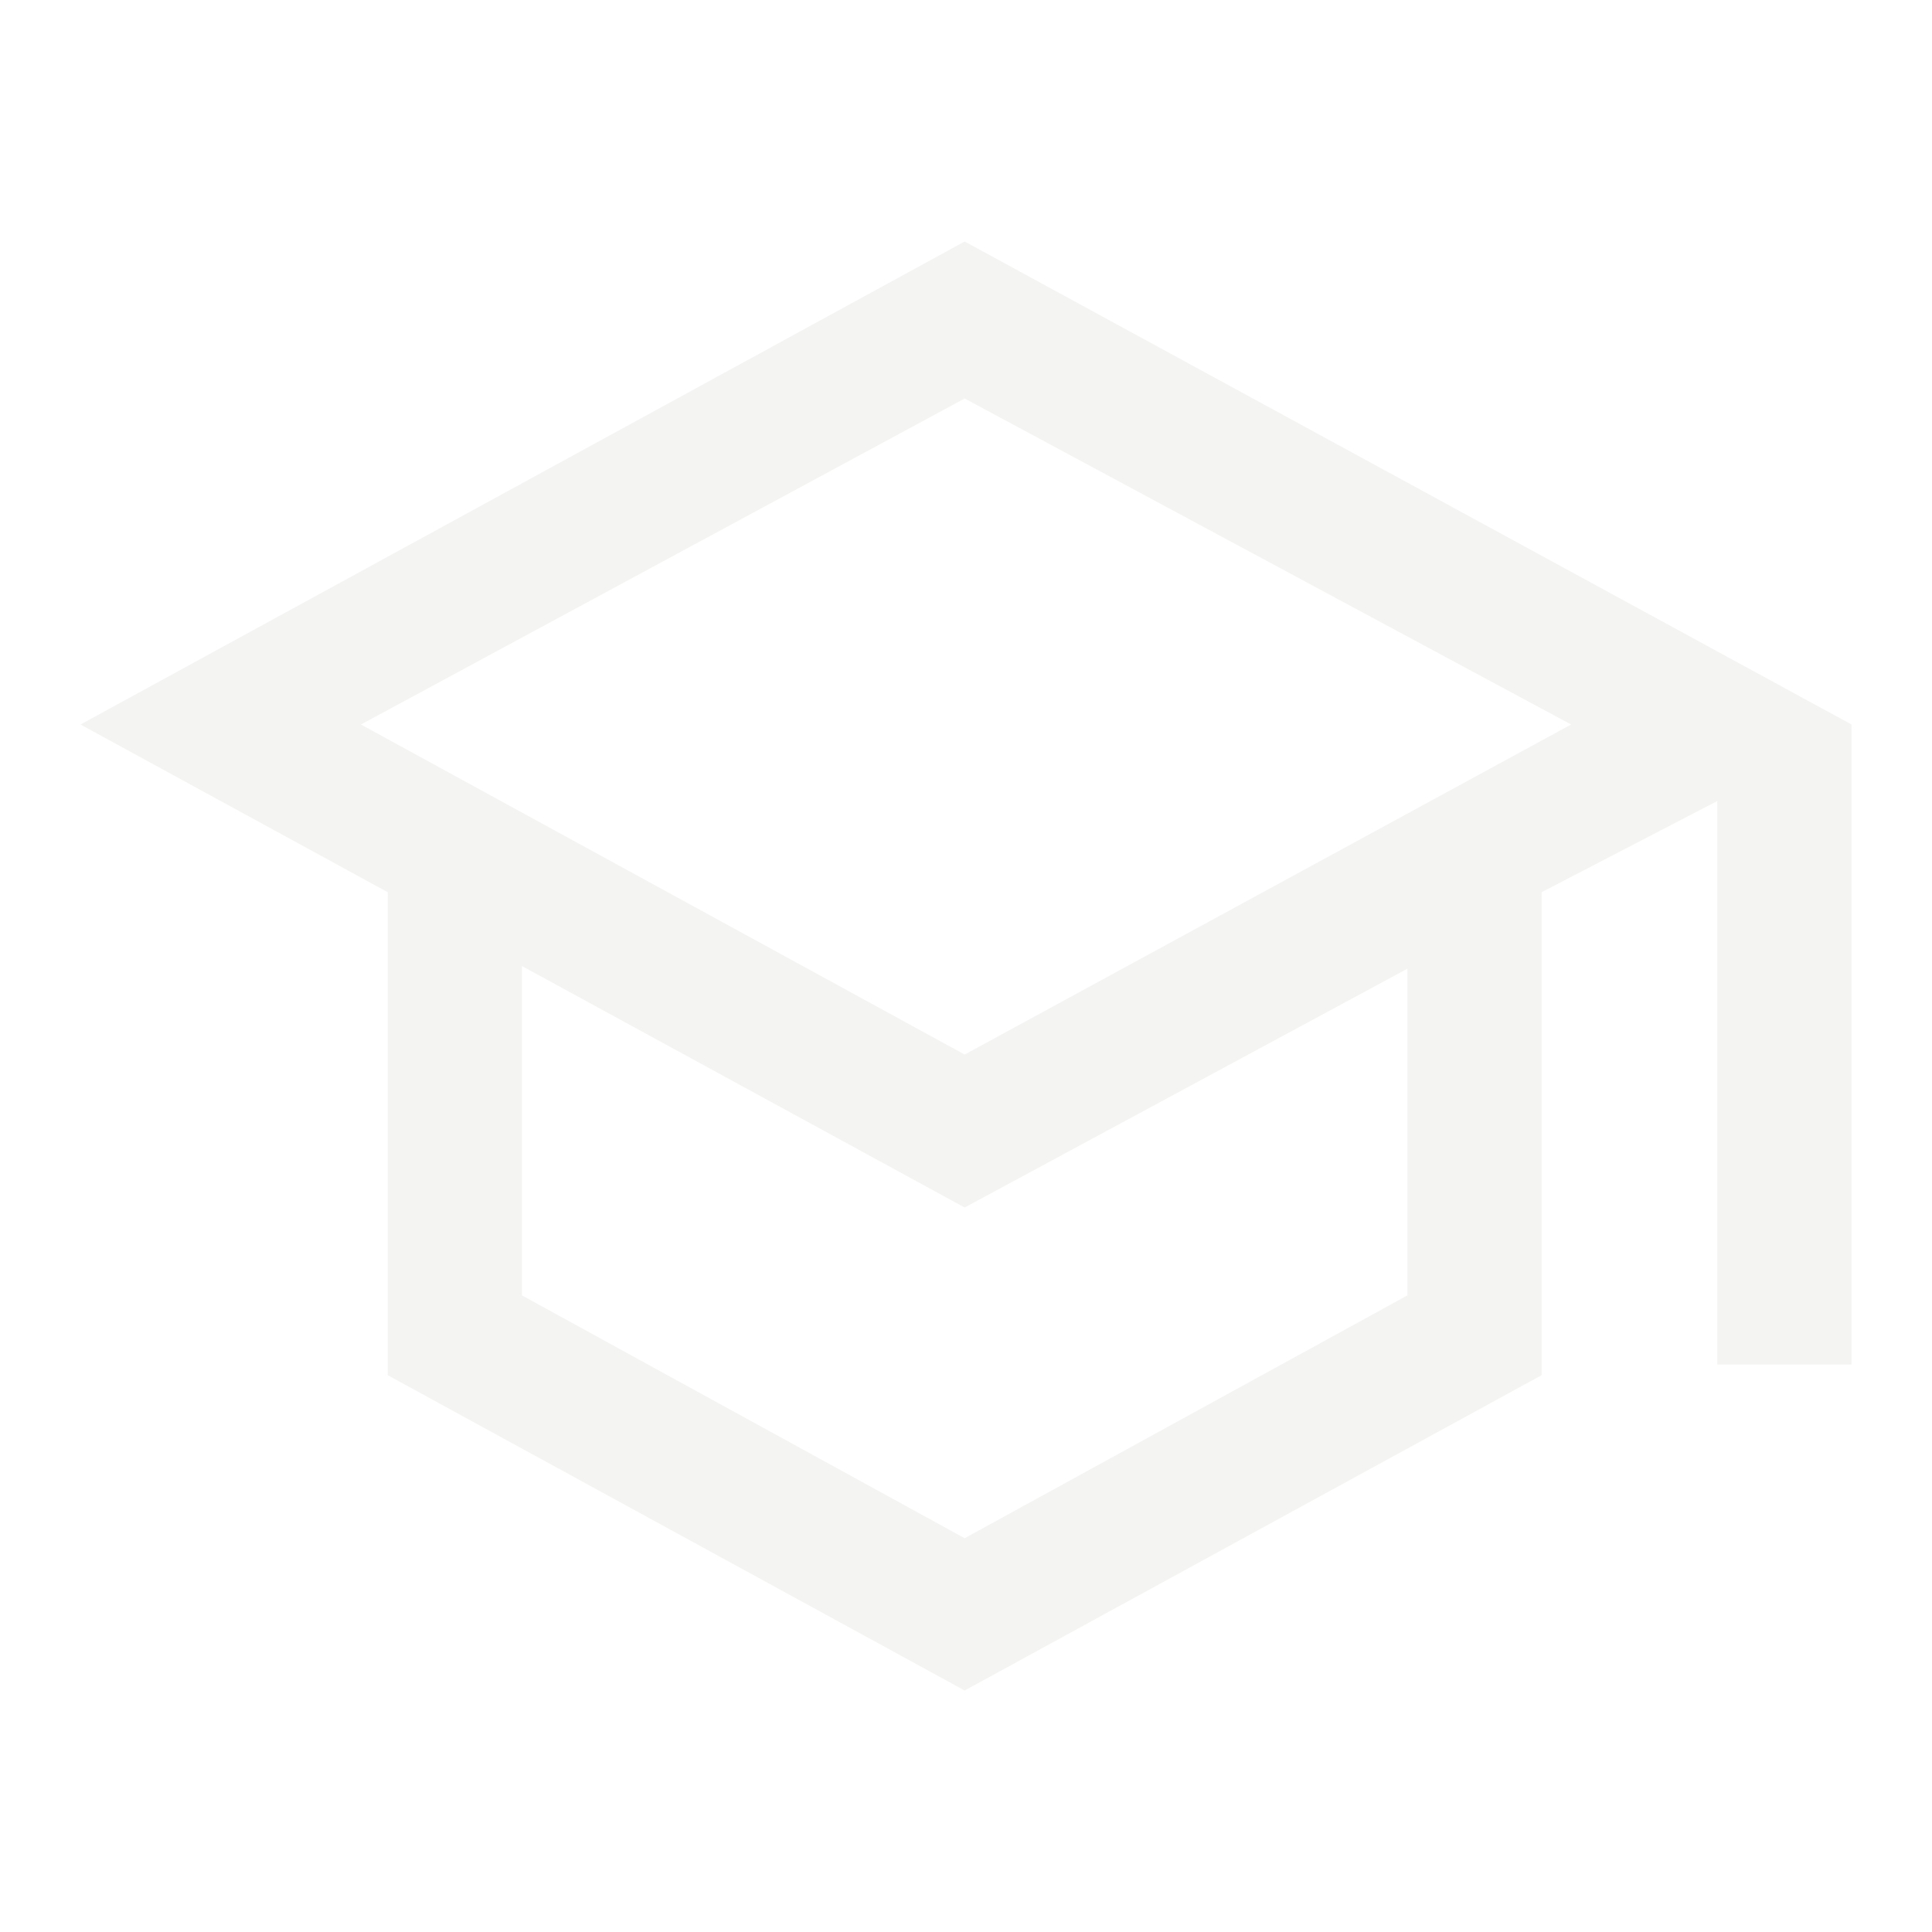
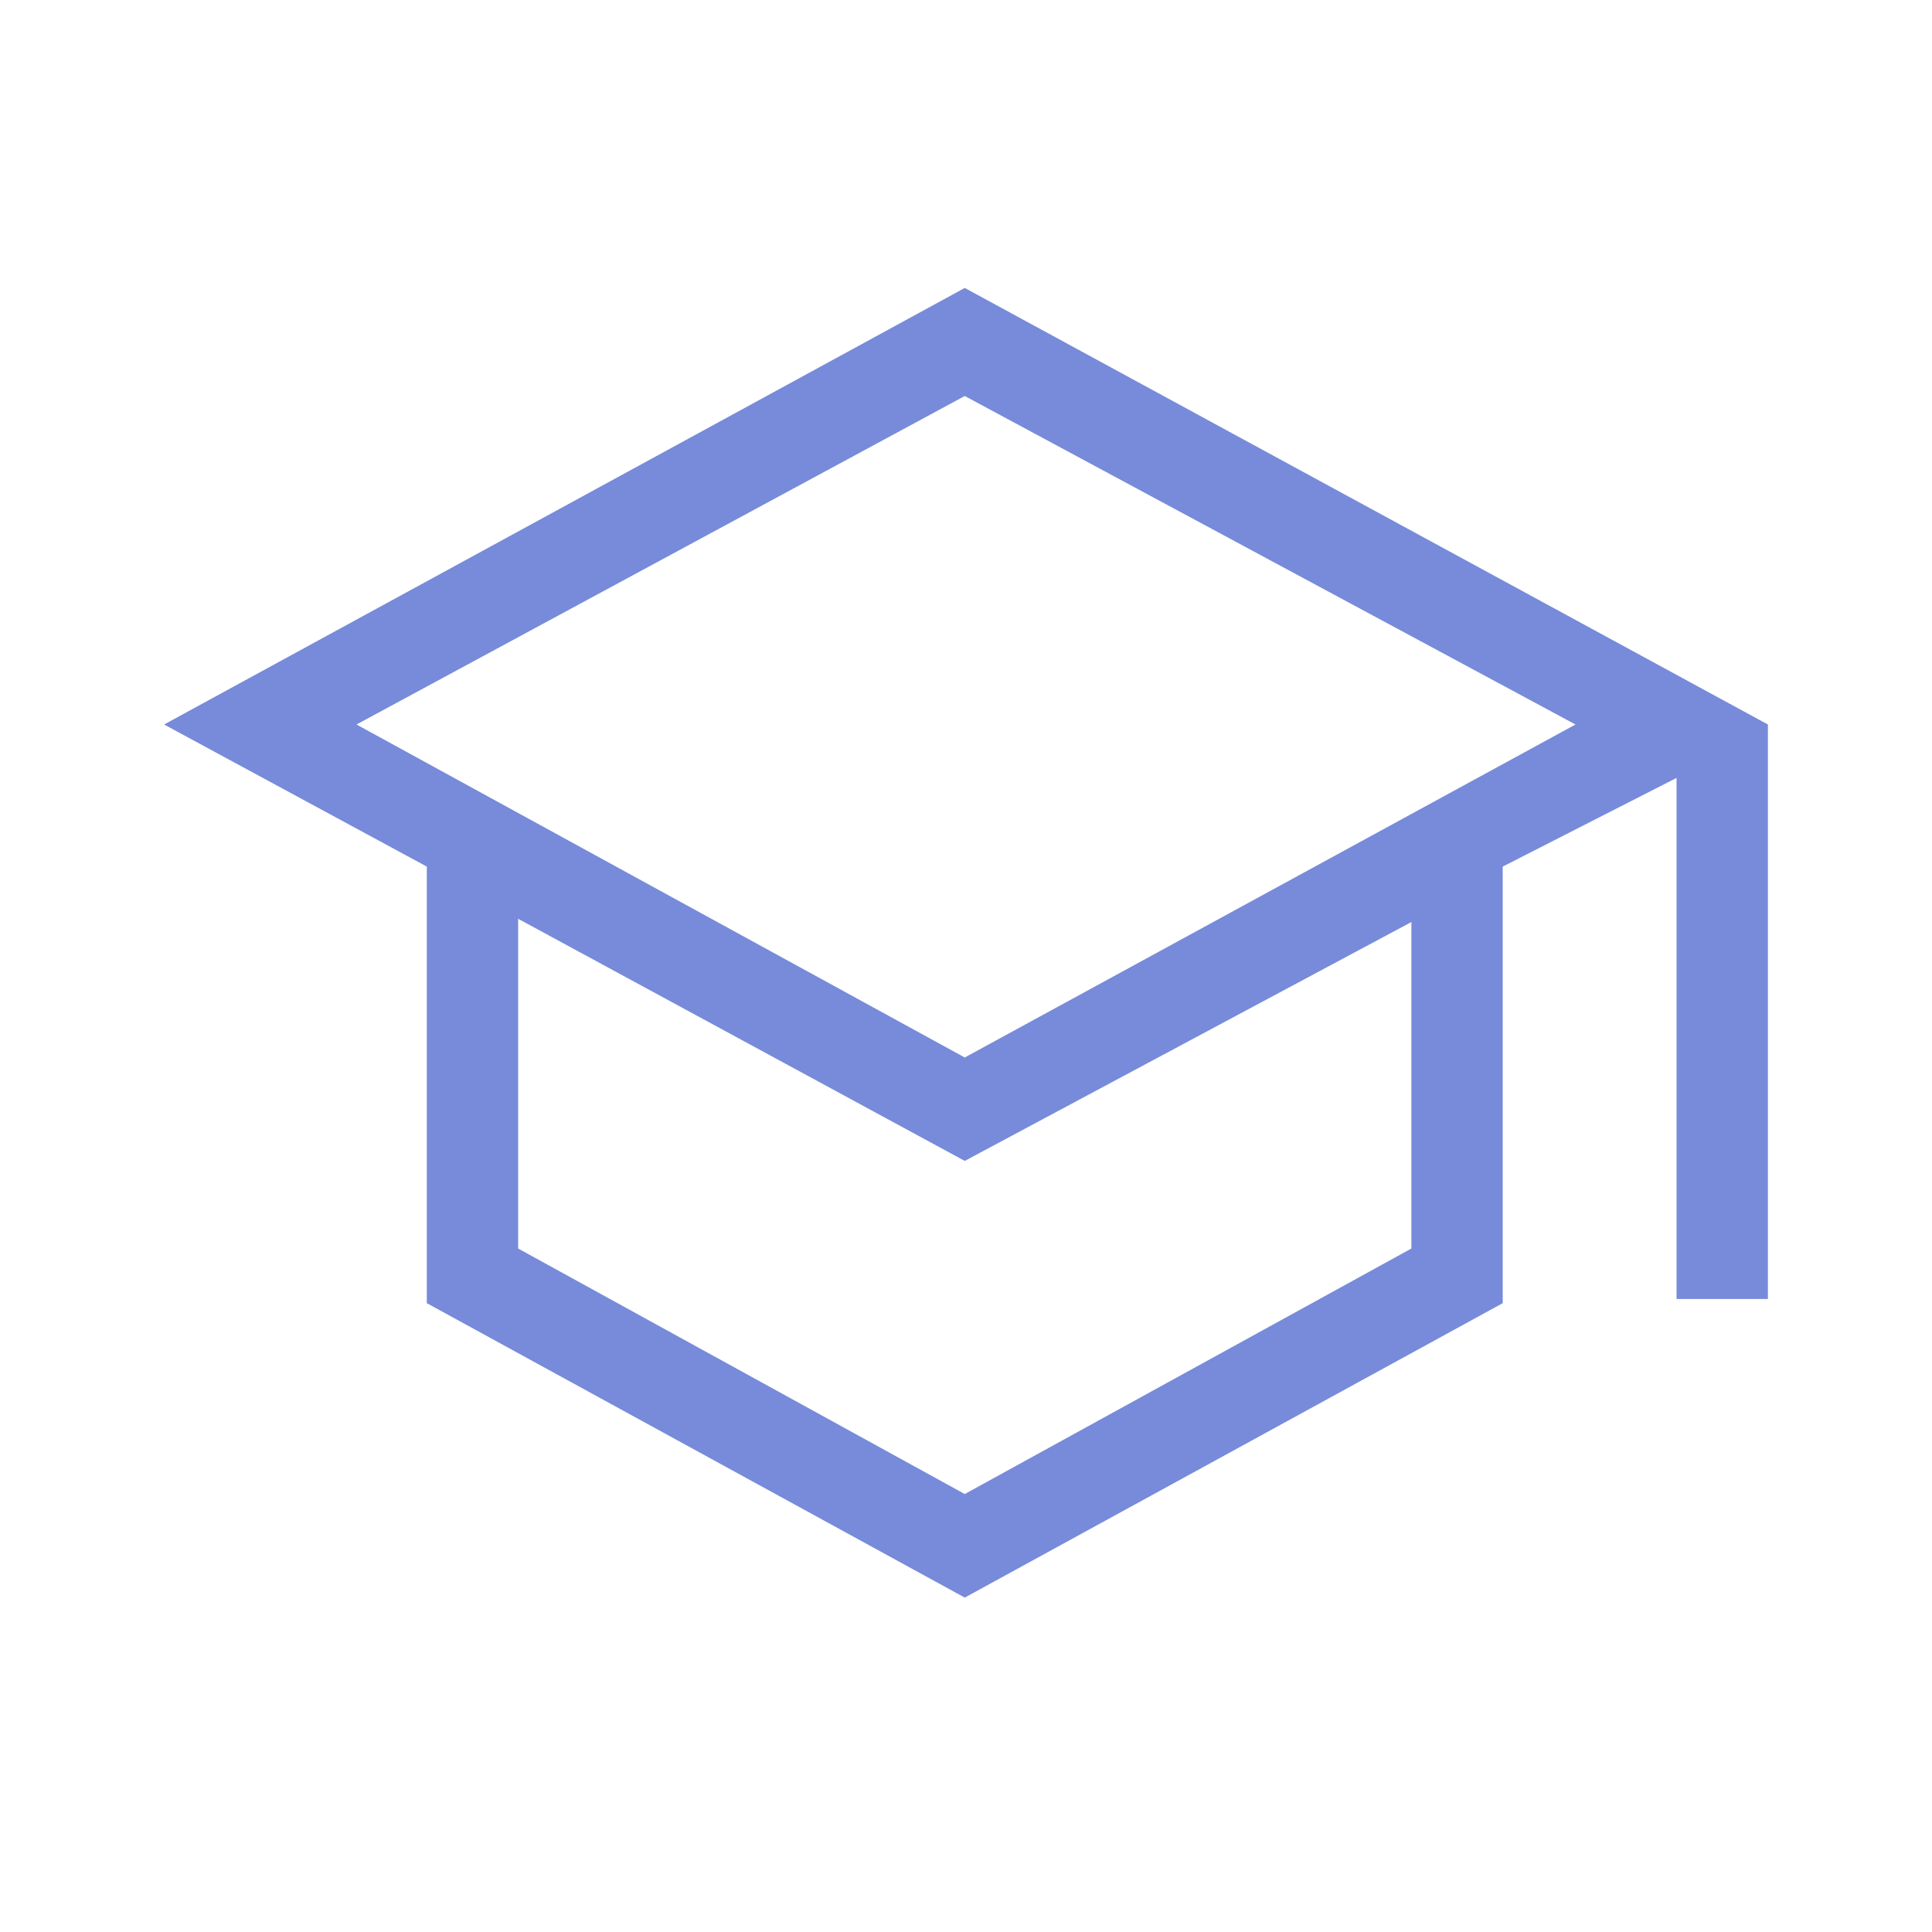
- <svg xmlns="http://www.w3.org/2000/svg" height="40px" viewBox="0 -960 960 960" width="40px" fill="#F4F4F2">
-   <path d="M479.33-120 192.67-276.67v-240L40-600l439.33-240L920-600v318h-66.67v-280L766-516.67v240L479.33-120Zm0-316 301.34-164-301.34-162-300 162 300 164Zm0 240.33 220-120.66v-162.34L479.33-360l-220-120v163.67l220 120.66ZM480-436Zm-.67 79.33Zm0 0Z" />
+ <svg xmlns="http://www.w3.org/2000/svg" height="48px" viewBox="0 -960 960 960" width="48px" fill="#778bda">
+   <path d="m479.38-166.16-267.3-146.3v-216.93L81.54-600l397.84-216.92L878.46-600v285.46h-45.39v-258.92l-86.38 44.07v216.93l-267.31 146.3Zm0-268.38L782.85-600 479.38-763.23 177.15-600l302.23 165.46Zm0 216.92 221.93-122v-162.23l-221.93 118.7-221.92-120.31v163.84l221.92 122Zm.62-216.92Zm-.62 60.54Zm0 0Z" />
</svg>
